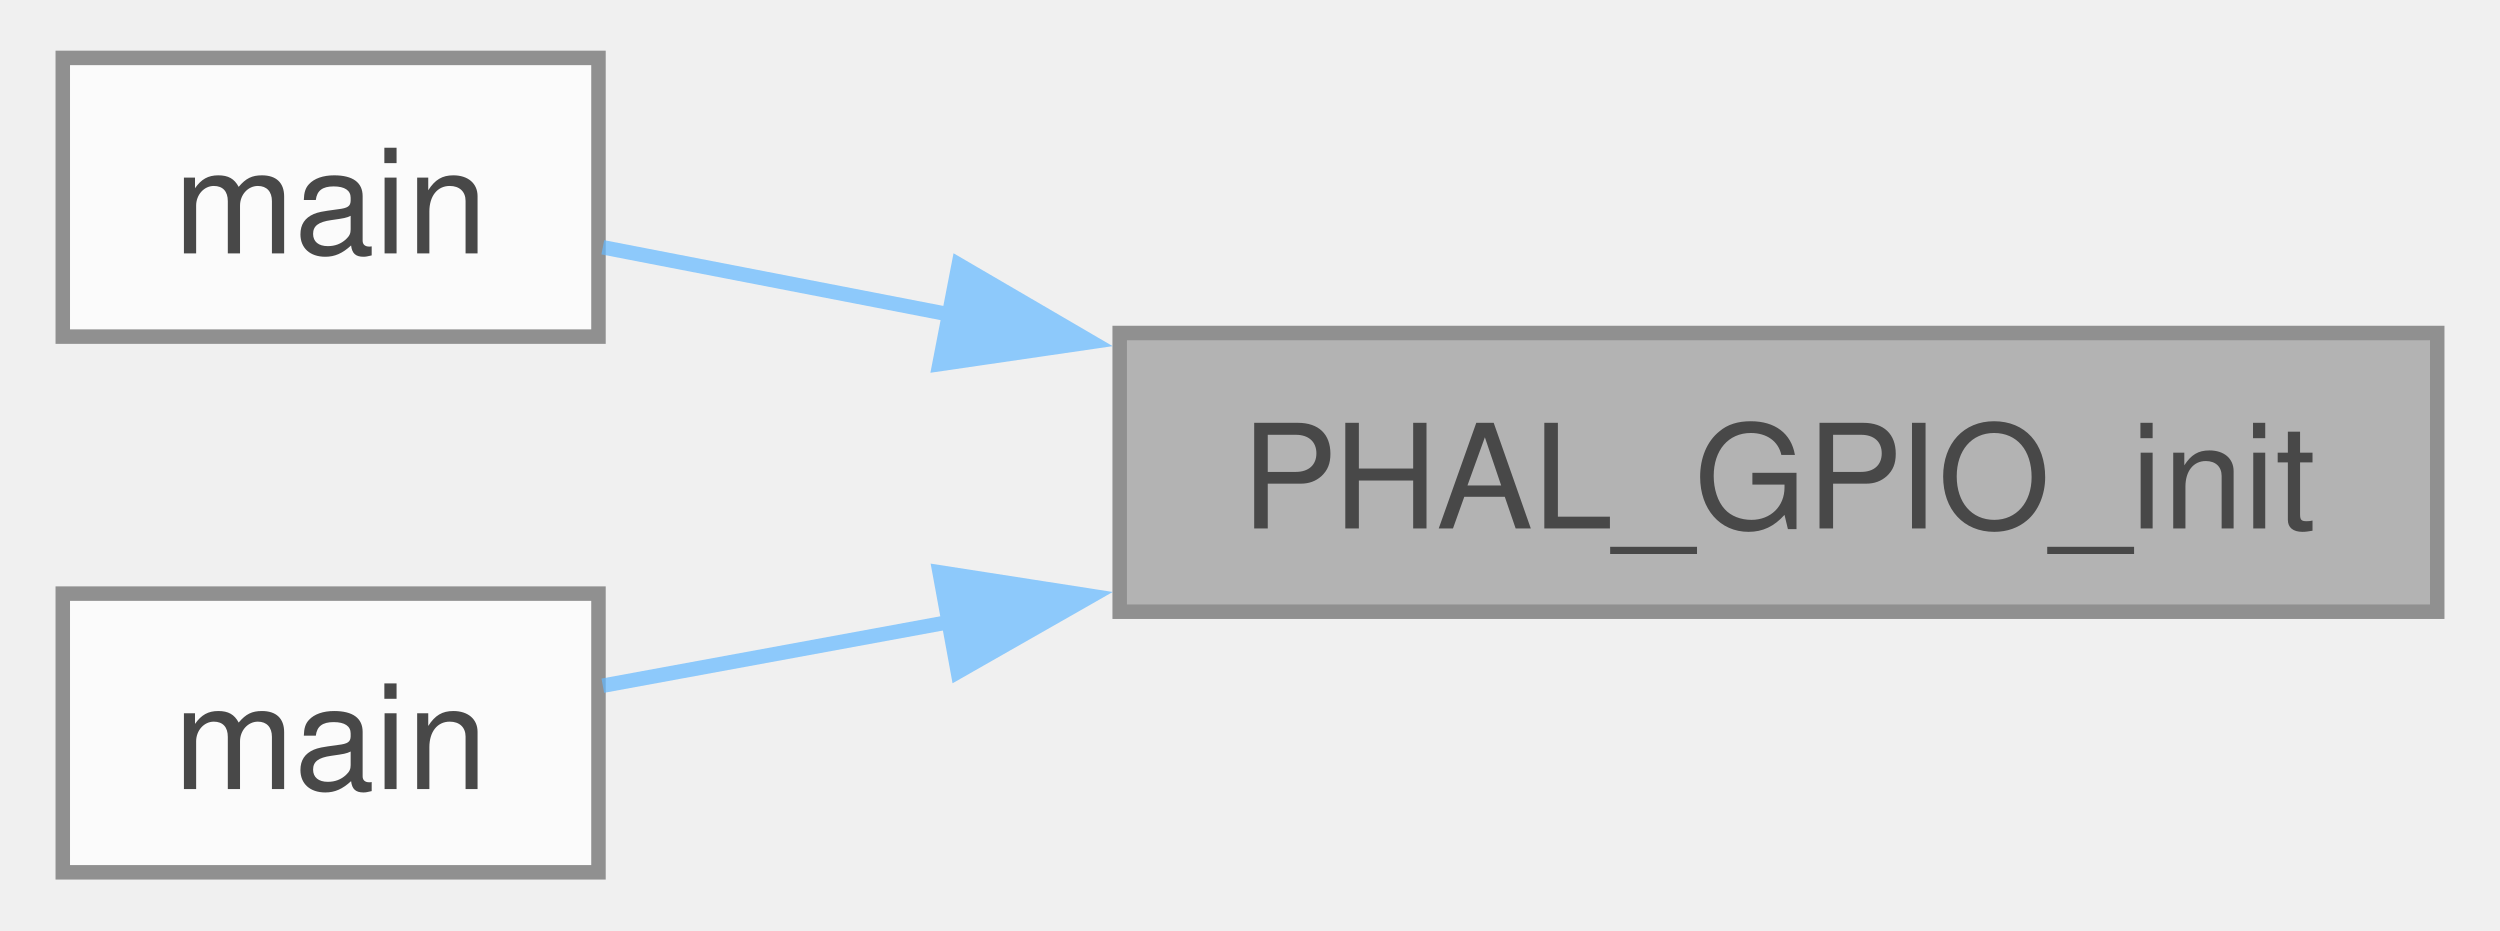
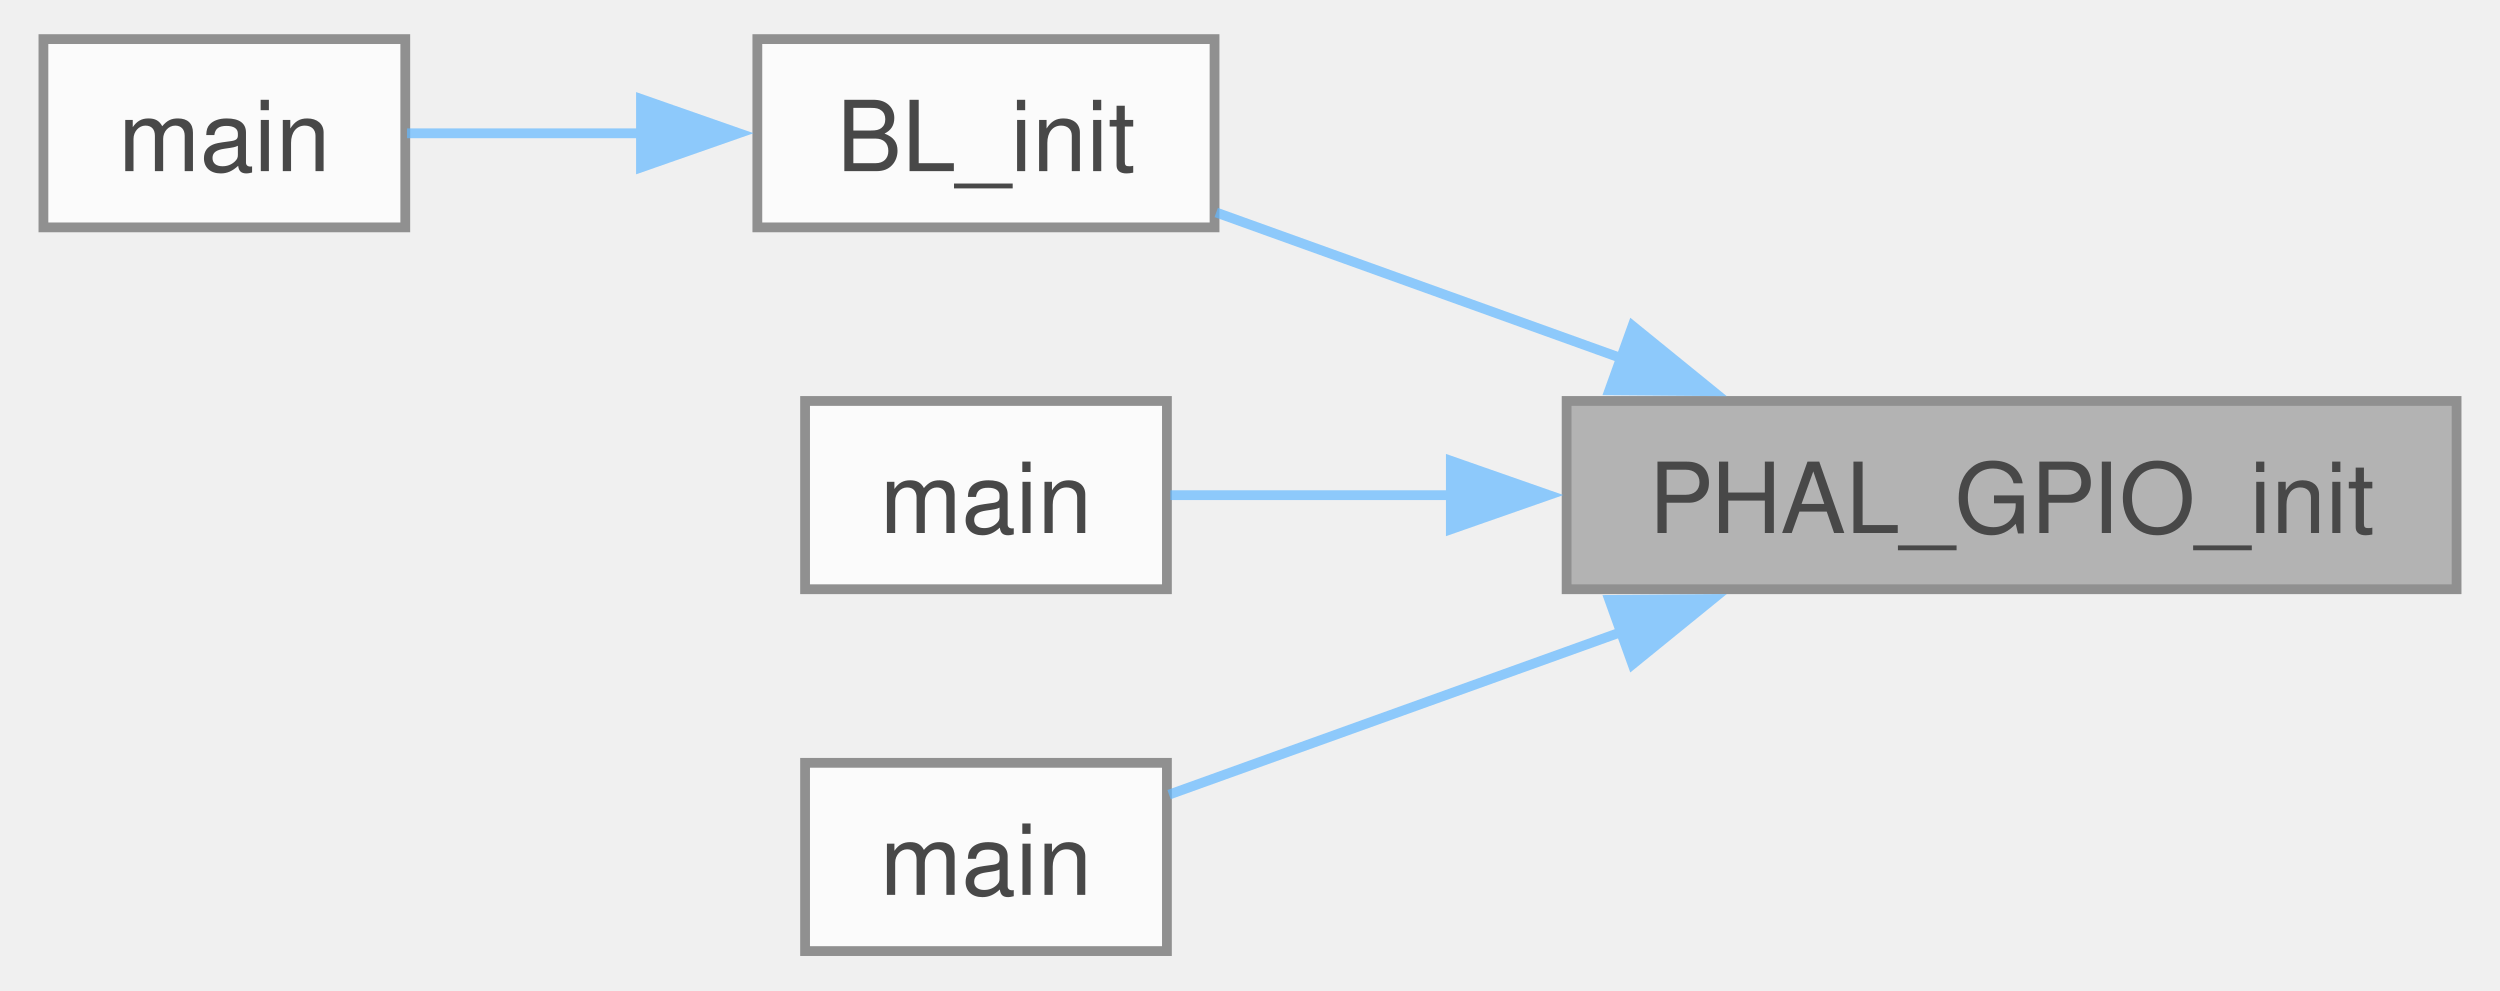
- <svg xmlns="http://www.w3.org/2000/svg" xmlns:xlink="http://www.w3.org/1999/xlink" width="172pt" height="64pt" viewBox="0.00 0.00 172.00 64.25">
+ <svg xmlns="http://www.w3.org/2000/svg" xmlns:xlink="http://www.w3.org/1999/xlink" width="255pt" height="101pt" viewBox="0.00 0.00 254.75 101.25">
  <svg id="main" version="1.1" xml:space="preserve">
    <style type="text/css">
.node, .edge {opacity: 0.7;}
.node.selected, .edge.selected {opacity: 1;}
.edge:hover path { stroke: red; }
.edge:hover polygon { stroke: red; fill: red; }
</style>
    <svg id="graph" class="graph">
-       <g id="graph0" class="graph" transform="scale(1 1) rotate(0) translate(4 60.25)">
+       <g id="graph0" class="graph" transform="scale(1 1) rotate(0) translate(4 97.25)">
        <g id="Node000001" class="node">
          <g id="a_Node000001">
            <a xlink:title="Initialize a set of GPIO pins from a configuration table.">
-               <polygon fill="#999999" stroke="#666666" points="164,-37.25 73,-37.25 73,-18 164,-18 164,-37.25" />
-               <text text-anchor="middle" x="118.5" y="-23.75" font-family="Helvetica,sans-Serif" font-size="10.00">PHAL_GPIO_init</text>
+               <polygon fill="#999999" stroke="#666666" points="246.75,-56.25 155.75,-56.25 155.75,-37 246.75,-37 246.75,-56.25" />
+               <text text-anchor="middle" x="201.25" y="-42.75" font-family="Helvetica,sans-Serif" font-size="10.00">PHAL_GPIO_init</text>
            </a>
          </g>
        </g>
        <g id="Node000002" class="node">
          <g id="a_Node000002">
-             <a xlink:href="blinky_8c.html#ae66f6b31b5ad750f1fe042a706a4e3d4" target="_top" xlink:title=" ">
-               <polygon fill="white" stroke="#666666" points="37,-56.25 0,-56.25 0,-37 37,-37 37,-56.25" />
-               <text text-anchor="middle" x="18.5" y="-42.75" font-family="Helvetica,sans-Serif" font-size="10.00">main</text>
+             <a xlink:href="bootloader_8c.html#a0e6fcac4f931dc8811b83333d9eaa780" target="_top" xlink:title="Configure the node-specific transport and announce readiness.">
+               <polygon fill="white" stroke="#666666" points="119.75,-93.25 73,-93.25 73,-74 119.75,-74 119.75,-93.25" />
+               <text text-anchor="middle" x="96.38" y="-79.75" font-family="Helvetica,sans-Serif" font-size="10.00">BL_init</text>
            </a>
          </g>
        </g>
        <g id="edge1_Node000001_Node000002" class="edge">
          <g id="a_edge1_Node000001_Node000002">
            <a xlink:title=" ">
-               <path fill="none" stroke="#63b8ff" d="M61.39,-38.5C52.68,-40.19 44.27,-41.82 37.3,-43.17" />
-               <polygon fill="#63b8ff" stroke="#63b8ff" points="61.88,-41.97 71.03,-36.63 60.55,-35.1 61.88,-41.97" />
+               <path fill="none" stroke="#63b8ff" d="M161.71,-60.49C147.62,-65.55 132.16,-71.12 119.92,-75.52" />
+               <polygon fill="#63b8ff" stroke="#63b8ff" points="162.49,-63.93 170.71,-57.25 160.12,-57.34 162.49,-63.93" />
+             </a>
+           </g>
+         </g>
+         <g id="Node000004" class="node">
+           <g id="a_Node000004">
+             <a xlink:href="blinky_8c.html#ae66f6b31b5ad750f1fe042a706a4e3d4" target="_top" xlink:title=" ">
+               <polygon fill="white" stroke="#666666" points="114.88,-56.25 77.88,-56.25 77.88,-37 114.88,-37 114.88,-56.25" />
+               <text text-anchor="middle" x="96.38" y="-42.75" font-family="Helvetica,sans-Serif" font-size="10.00">main</text>
+             </a>
+           </g>
+         </g>
+         <g id="edge3_Node000001_Node000004" class="edge">
+           <g id="a_edge3_Node000001_Node000004">
+             <a xlink:title=" ">
+               <path fill="none" stroke="#63b8ff" d="M144.06,-46.62C133.6,-46.62 123.41,-46.62 115.23,-46.62" />
+               <polygon fill="#63b8ff" stroke="#63b8ff" points="143.91,-50.13 153.91,-46.63 143.91,-43.13 143.91,-50.13" />
+             </a>
+           </g>
+         </g>
+         <g id="Node000005" class="node">
+           <g id="a_Node000005">
+             <a xlink:href="a__box_2main_8c.html#a840291bc02cba5474a4cb46a9b9566fe" target="_top" xlink:title=" ">
+               <polygon fill="white" stroke="#666666" points="114.88,-19.25 77.88,-19.25 77.88,0 114.88,0 114.88,-19.25" />
+               <text text-anchor="middle" x="96.38" y="-5.75" font-family="Helvetica,sans-Serif" font-size="10.00">main</text>
+             </a>
+           </g>
+         </g>
+         <g id="edge4_Node000001_Node000005" class="edge">
+           <g id="a_edge4_Node000001_Node000005">
+             <a xlink:title=" ">
+               <path fill="none" stroke="#63b8ff" d="M161.46,-32.67C145.52,-26.94 127.84,-20.58 115.1,-16" />
+               <polygon fill="#63b8ff" stroke="#63b8ff" points="160.12,-35.91 170.71,-36 162.49,-29.32 160.12,-35.91" />
            </a>
          </g>
        </g>
        <g id="Node000003" class="node">
          <g id="a_Node000003">
-             <a xlink:href="a__box_2main_8c.html#a840291bc02cba5474a4cb46a9b9566fe" target="_top" xlink:title=" ">
-               <polygon fill="white" stroke="#666666" points="37,-19.25 0,-19.25 0,0 37,0 37,-19.25" />
-               <text text-anchor="middle" x="18.5" y="-5.75" font-family="Helvetica,sans-Serif" font-size="10.00">main</text>
+             <a xlink:href="bootloader_2main_8c.html#a840291bc02cba5474a4cb46a9b9566fe" target="_top" xlink:title=" ">
+               <polygon fill="white" stroke="#666666" points="37,-93.25 0,-93.25 0,-74 37,-74 37,-93.25" />
+               <text text-anchor="middle" x="18.5" y="-79.75" font-family="Helvetica,sans-Serif" font-size="10.00">main</text>
            </a>
          </g>
        </g>
-         <g id="edge2_Node000001_Node000003" class="edge">
-           <g id="a_edge2_Node000001_Node000003">
+         <g id="edge2_Node000002_Node000003" class="edge">
+           <g id="a_edge2_Node000002_Node000003">
            <a xlink:title=" ">
-               <path fill="none" stroke="#63b8ff" d="M61.39,-17.32C52.68,-15.72 44.27,-14.17 37.3,-12.89" />
-               <polygon fill="#63b8ff" stroke="#63b8ff" points="60.56,-20.72 71.03,-19.09 61.82,-13.84 60.56,-20.72" />
+               <path fill="none" stroke="#63b8ff" d="M61.2,-83.62C52.9,-83.62 44.36,-83.62 37.18,-83.62" />
+               <polygon fill="#63b8ff" stroke="#63b8ff" points="61.1,-87.13 71.1,-83.63 61.1,-80.13 61.1,-87.13" />
            </a>
          </g>
        </g>
      </g>
    </svg>
  </svg>
  <style type="text/css">

[data-mouse-over-selected='false'] { opacity: 0.7; }
[data-mouse-over-selected='true']  { opacity: 1.0; }

</style>
</svg>
